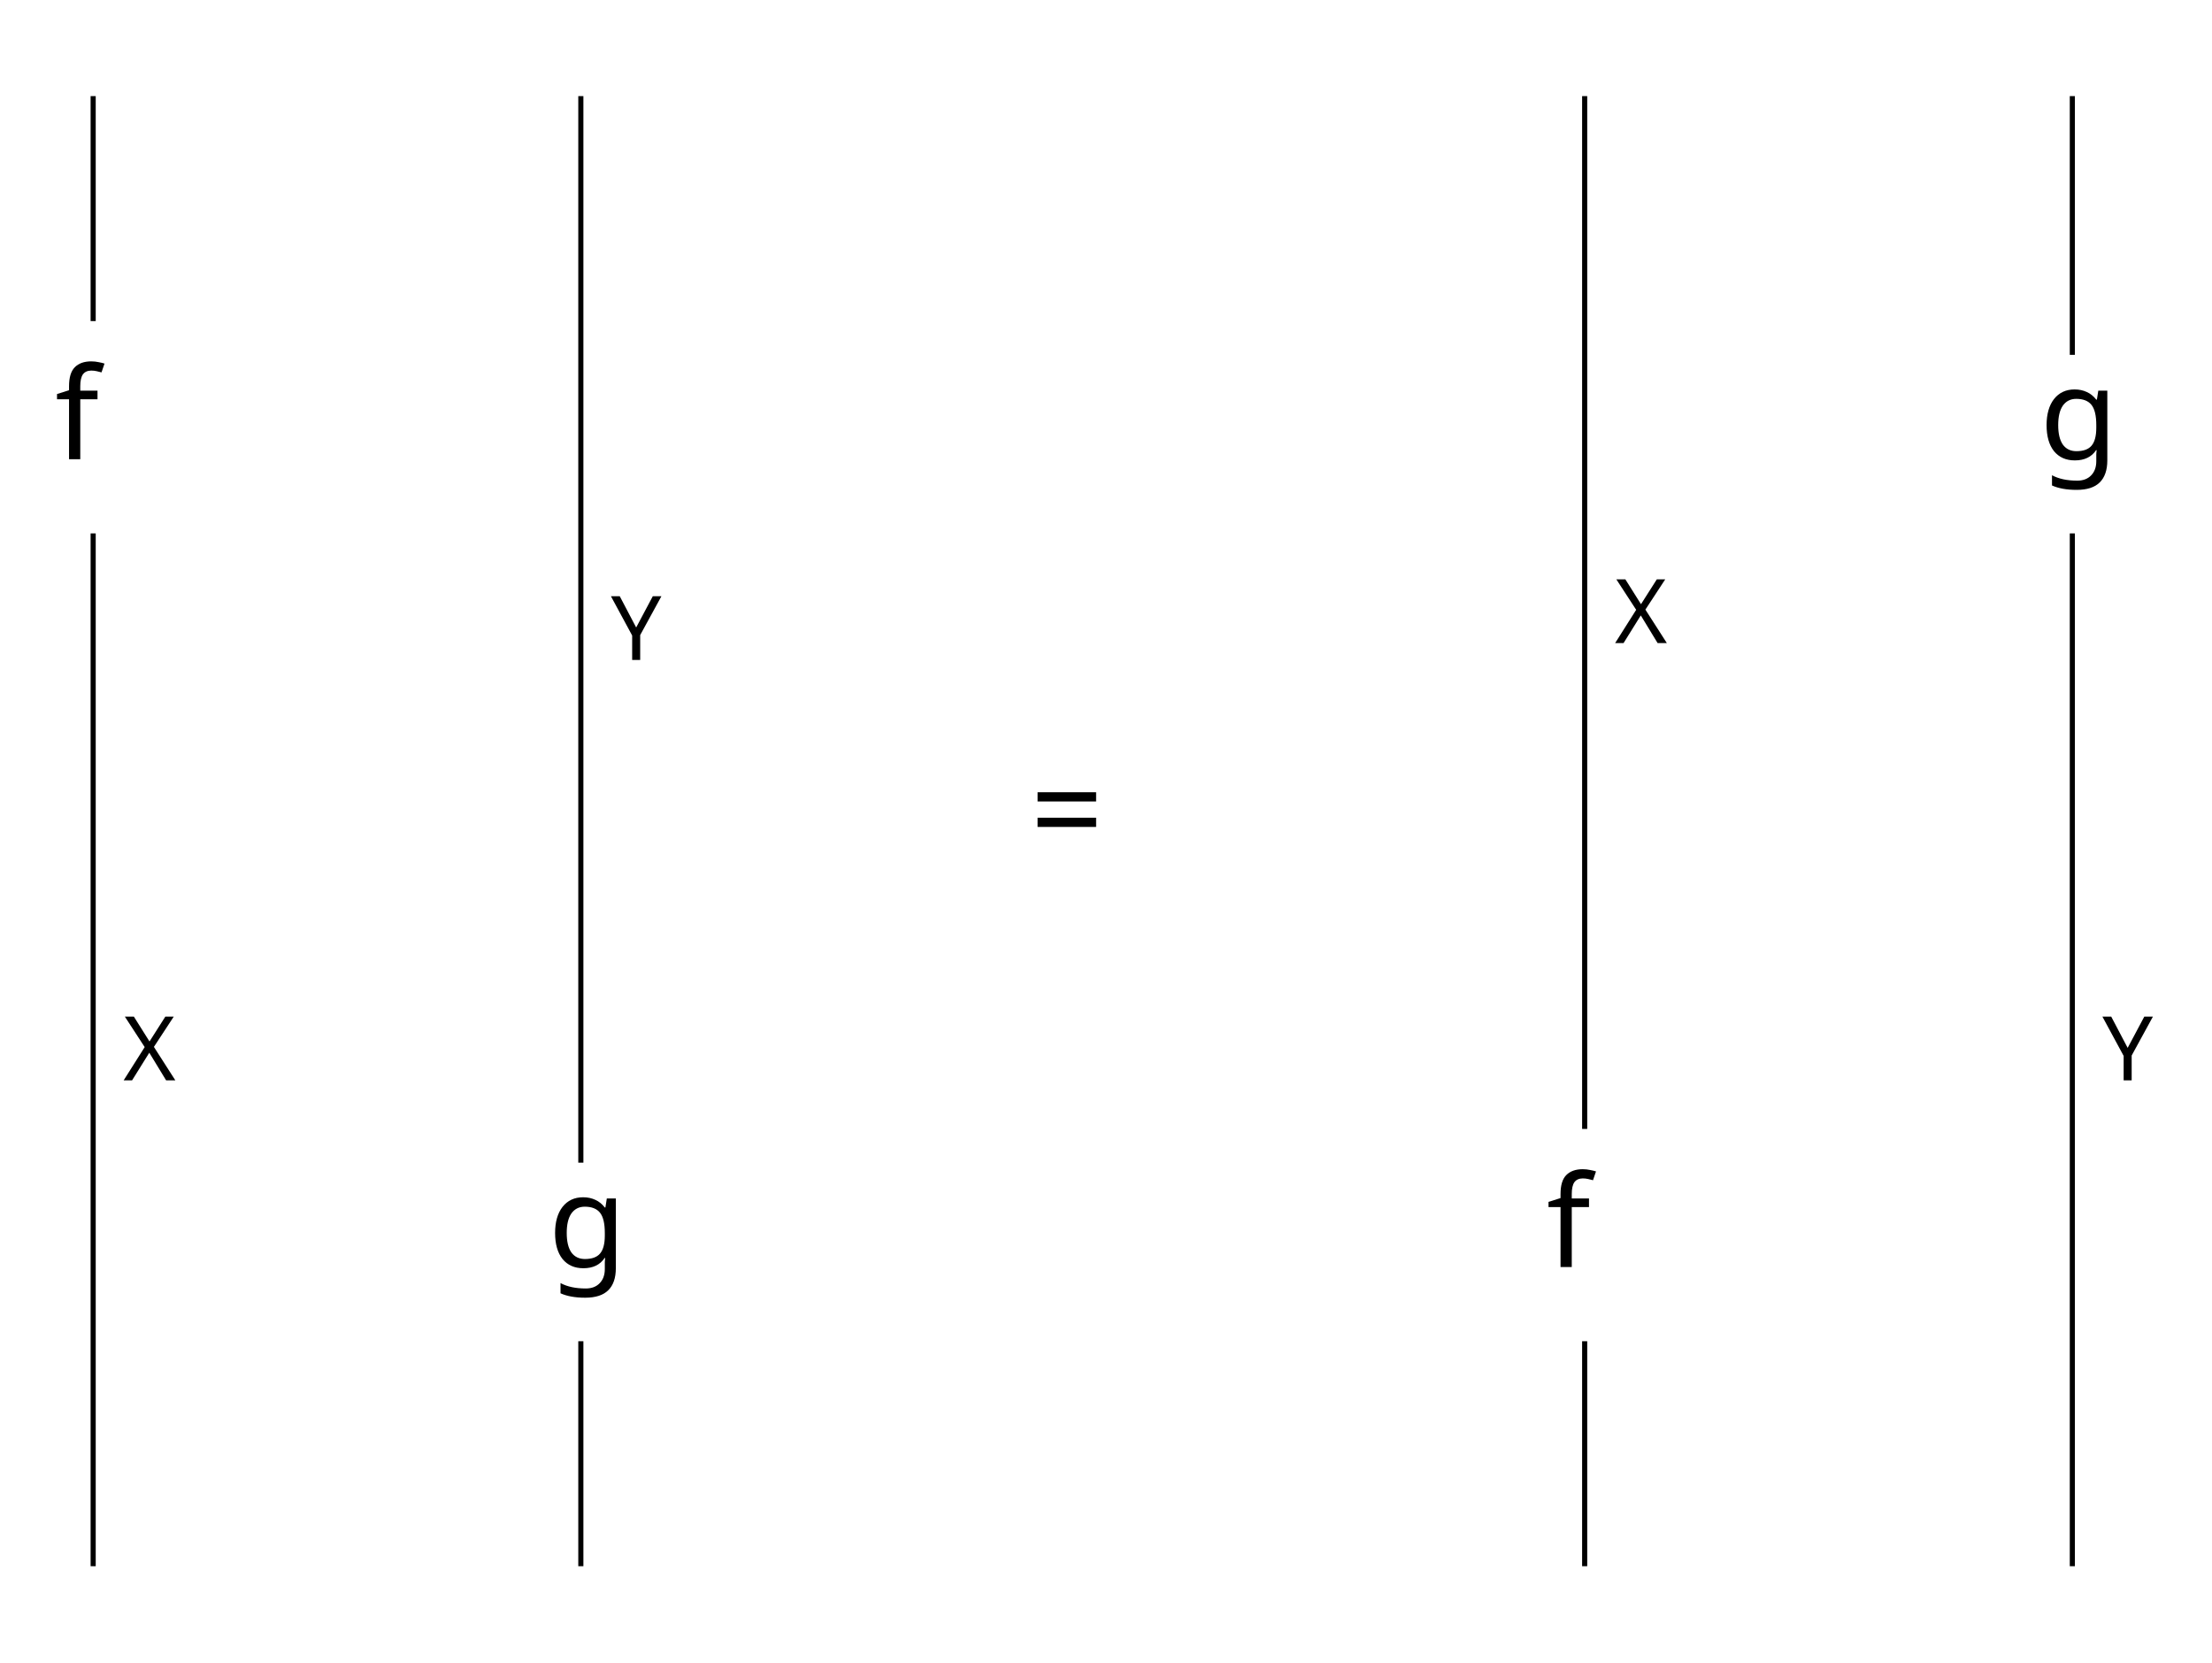
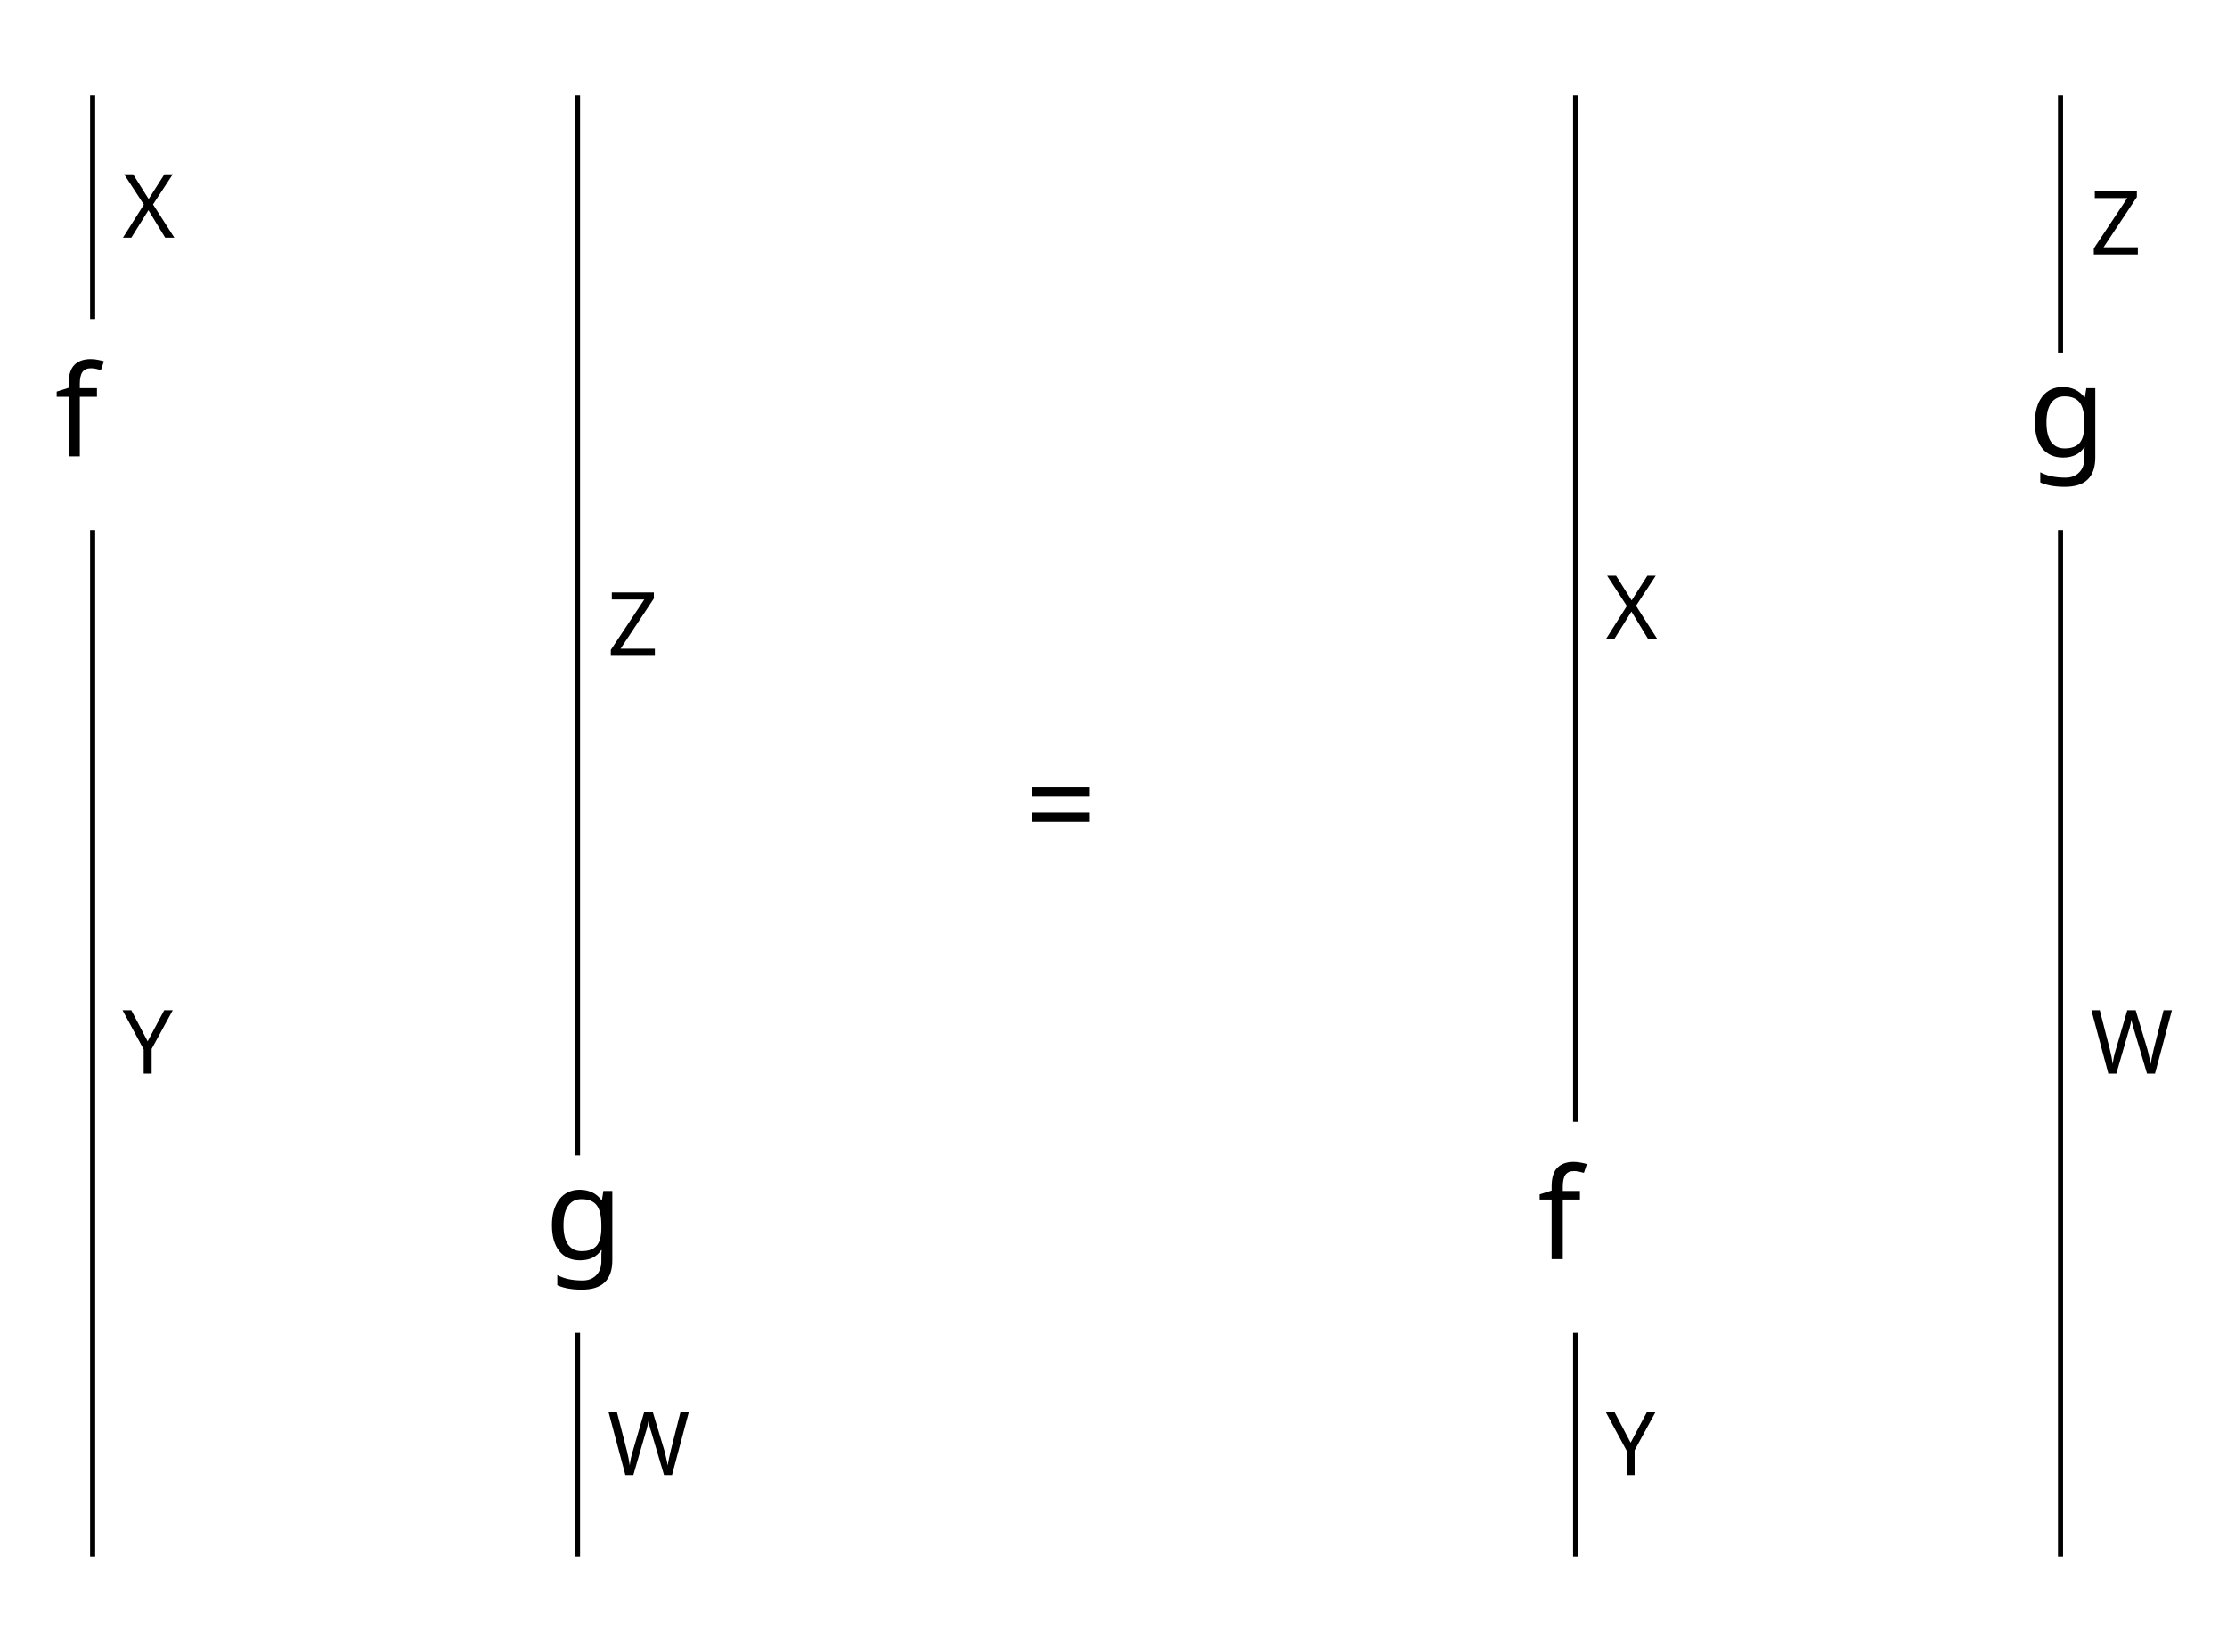
- <svg xmlns="http://www.w3.org/2000/svg" version="1.1" id="svg2" width="229.929" height="172.744" viewBox="0 0 229.929 172.744">
+ <svg xmlns="http://www.w3.org/2000/svg" version="1.1" id="svg2" width="232.817" height="172.744" viewBox="0 0 232.817 172.744">
  <defs id="defs6" />
  <g id="g8" transform="matrix(1.333333,0,0,-1.333333,0,172.744)">
    <g id="g10" transform="translate(84.201,64.779)">
      <g id="g12">
        <g id="g14">
          <g id="g16">
            <g id="g18" transform="translate(-84.201,-61.133)">
              <g id="g20" transform="translate(7.264,122.266)">
                <g id="g22">
                  <g id="g24">
                    <g id="g26">
                      <g id="g28" />
                    </g>
                  </g>
                </g>
                <g id="g30" transform="translate(38.019)">
                  <g id="g32">
                    <g id="g34">
                      <g id="g36">
                        <g id="g38" />
                      </g>
                    </g>
                  </g>
                  <g id="g40" transform="translate(38.918)">
                    <g id="g42" />
                    <g id="g44" transform="translate(39.339)">
                      <g id="g46">
                        <g id="g48">
                          <g id="g50">
                            <g id="g52" />
                          </g>
                        </g>
                      </g>
                      <g id="g54" transform="translate(38.019)">
                        <g id="g56">
                          <g id="g58">
                            <g id="g60">
                              <g id="g62" />
                            </g>
                          </g>
                        </g>
                        <g id="g64" transform="translate(-154.295,-32.143)">
                          <g id="g66">
                            <g id="g68">
                              <g id="g70" transform="translate(-2.975)">
                                <g id="g72">
                                  <g id="g74" transform="translate(-4.289,-93.769)">
                                    <text xml:space="preserve" transform="matrix(1,0,0,-1,4.289,93.769)" style="font-variant:normal;font-weight:normal;font-size:9.963px;font-family:CMMI10;-inkscape-font-specification:CMMI10;writing-mode:lr-tb;fill:#000000;fill-opacity:1;fill-rule:nonzero;stroke:none" id="text78">
                                      <tspan x="0" y="0" id="tspan76">f</tspan>
                                    </text>
                                    <g id="g80" transform="translate(4.289,93.769)" />
                                  </g>
                                </g>
                                <g id="g82" transform="translate(2.975)" />
                              </g>
                            </g>
                          </g>
                          <g id="g84" transform="translate(38.019)">
                            <g id="g86" />
                            <g id="g88" transform="translate(38.918)">
                              <g id="g90" />
                              <g id="g92" transform="translate(39.339)">
                                <g id="g94" />
                                <g id="g96" transform="translate(38.019)">
                                  <g id="g98">
                                    <g id="g100">
                                      <g id="g102" transform="translate(-2.555)">
                                        <g id="g104">
                                          <g id="g106" transform="translate(-159.004,-93.769)">
                                            <text xml:space="preserve" transform="matrix(1,0,0,-1,159.004,93.769)" style="font-variant:normal;font-weight:normal;font-size:9.963px;font-family:CMMI10;-inkscape-font-specification:CMMI10;writing-mode:lr-tb;fill:#000000;fill-opacity:1;fill-rule:nonzero;stroke:none" id="text110">
                                              <tspan x="0" y="0" id="tspan108">g</tspan>
                                            </text>
                                            <g id="g112" transform="translate(159.004,93.769)" />
                                          </g>
                                        </g>
                                        <g id="g114" transform="translate(2.555)" />
                                      </g>
                                    </g>
                                  </g>
                                  <g id="g116" transform="translate(-154.295,-30.817)">
                                    <g id="g118" />
                                    <g id="g120" transform="translate(38.019)">
                                      <g id="g122" />
                                      <g id="g124" transform="translate(38.918)">
                                        <g id="g126">
                                          <g id="g128">
                                            <g id="g130" transform="translate(-3.874)">
                                              <g id="g132">
                                                <g id="g134" transform="translate(-80.327,-62.952)">
                                                  <text xml:space="preserve" transform="matrix(1,0,0,-1,80.327,62.952)" style="font-variant:normal;font-weight:normal;font-size:9.963px;font-family:CMR10;-inkscape-font-specification:CMR10;writing-mode:lr-tb;fill:#000000;fill-opacity:1;fill-rule:nonzero;stroke:none" id="text138">
                                                    <tspan x="0" y="0" id="tspan136">=</tspan>
                                                  </text>
                                                  <g id="g140" transform="translate(80.327,62.952)" />
                                                </g>
                                              </g>
                                              <g id="g142" transform="translate(3.874)" />
                                            </g>
                                          </g>
                                        </g>
                                        <g id="g144" transform="translate(39.339)">
                                          <g id="g146" />
                                          <g id="g148" transform="translate(38.019)">
                                            <g id="g150" />
                                            <g id="g152" transform="translate(-154.295,-32.144)">
                                              <g id="g154" />
                                              <g id="g156" transform="translate(38.019)">
                                                <g id="g158">
                                                  <g id="g160">
                                                    <g id="g162" transform="translate(-2.554)">
                                                      <g id="g164">
                                                        <g id="g166" transform="translate(-42.729,-30.808)">
                                                          <text xml:space="preserve" transform="matrix(1,0,0,-1,42.729,30.808)" style="font-variant:normal;font-weight:normal;font-size:9.963px;font-family:CMMI10;-inkscape-font-specification:CMMI10;writing-mode:lr-tb;fill:#000000;fill-opacity:1;fill-rule:nonzero;stroke:none" id="text170">
                                                            <tspan x="0" y="0" id="tspan168">g</tspan>
                                                          </text>
                                                          <g id="g172" transform="translate(42.729,30.808)" />
                                                        </g>
                                                      </g>
                                                      <g id="g174" transform="translate(2.554)" />
                                                    </g>
                                                  </g>
                                                </g>
                                                <g id="g176" transform="translate(38.918)">
                                                  <g id="g178" />
                                                  <g id="g180" transform="translate(39.339)">
                                                    <g id="g182">
                                                      <g id="g184">
                                                        <g id="g186" transform="translate(-2.975)">
                                                          <g id="g188">
                                                            <g id="g190" transform="translate(-120.565,-30.808)">
                                                              <text xml:space="preserve" transform="matrix(1,0,0,-1,120.565,30.808)" style="font-variant:normal;font-weight:normal;font-size:9.963px;font-family:CMMI10;-inkscape-font-specification:CMMI10;writing-mode:lr-tb;fill:#000000;fill-opacity:1;fill-rule:nonzero;stroke:none" id="text194">
                                                                <tspan x="0" y="0" id="tspan192">f</tspan>
                                                              </text>
                                                              <g id="g196" transform="translate(120.565,30.808)" />
                                                            </g>
                                                          </g>
                                                          <g id="g198" transform="translate(2.975)" />
                                                        </g>
                                                      </g>
                                                    </g>
                                                    <g id="g200" transform="translate(38.019)">
                                                      <g id="g202" />
                                                      <g id="g204" transform="translate(-154.295,-27.162)">
                                                        <g id="g206">
                                                          <g id="g208">
                                                            <g id="g210">
                                                              <g id="g212" />
                                                            </g>
                                                          </g>
                                                        </g>
                                                        <g id="g214" transform="translate(38.019)">
                                                          <g id="g216">
                                                            <g id="g218">
                                                              <g id="g220">
                                                                <g id="g222" />
                                                              </g>
                                                            </g>
                                                          </g>
                                                          <g id="g224" transform="translate(38.918)">
                                                            <g id="g226" />
                                                            <g id="g228" transform="translate(39.339)">
                                                              <g id="g230">
                                                                <g id="g232">
                                                                  <g id="g234">
                                                                    <g id="g236" />
                                                                  </g>
                                                                </g>
                                                              </g>
                                                              <g id="g238" transform="translate(38.019)">
                                                                <g id="g240">
                                                                  <g id="g242">
                                                                    <g id="g244">
                                                                      <g id="g246" />
                                                                    </g>
                                                                  </g>
                                                                </g>
                                                                <g id="g248" transform="translate(-161.559)" />
                                                              </g>
                                                            </g>
                                                          </g>
                                                        </g>
                                                      </g>
                                                    </g>
                                                  </g>
                                                </g>
                                              </g>
                                            </g>
                                          </g>
                                        </g>
                                      </g>
                                    </g>
                                  </g>
                                </g>
                              </g>
                            </g>
                          </g>
                        </g>
                      </g>
                    </g>
                  </g>
                </g>
              </g>
              <g id="g250" transform="translate(84.201,61.133)" />
            </g>
          </g>
          <g id="g252">
            <path d="M -76.938,57.288 V 39.754" style="fill:none;stroke:#000000;stroke-width:0.398;stroke-linecap:butt;stroke-linejoin:miter;stroke-miterlimit:10;stroke-dasharray:none;stroke-opacity:1" id="path254" />
-           </g>
-           <g id="g256">
-             <path d="M -38.919,57.288 V -25.836" style="fill:none;stroke:#000000;stroke-width:0.398;stroke-linecap:butt;stroke-linejoin:miter;stroke-miterlimit:10;stroke-dasharray:none;stroke-opacity:1" id="path258" />
-             <g id="g260">
-               <g id="g262" transform="translate(-36.574,13.343)">
-                 <g id="g264">
-                   <g id="g266" transform="translate(-47.627,-78.122)">
-                     <text xml:space="preserve" transform="matrix(1,0,0,-1,47.627,78.122)" style="font-variant:normal;font-weight:normal;font-size:6.974px;font-family:CMMI7;-inkscape-font-specification:CMMI7;writing-mode:lr-tb;fill:#000000;fill-opacity:1;fill-rule:nonzero;stroke:none" id="text270">
-                       <tspan x="0" y="0" id="tspan268">Y</tspan>
-                     </text>
-                     <g id="g272" transform="translate(47.627,78.122)" />
-                   </g>
-                 </g>
-                 <g id="g274" transform="translate(36.574,-13.343)" />
-               </g>
-             </g>
-           </g>
-           <g id="g276">
-             <path d="M 39.339,57.288 V -23.207" style="fill:none;stroke:#000000;stroke-width:0.398;stroke-linecap:butt;stroke-linejoin:miter;stroke-miterlimit:10;stroke-dasharray:none;stroke-opacity:1" id="path278" />
-             <g id="g280">
-               <g id="g282" transform="translate(41.683,14.658)">
-                 <g id="g284">
-                   <g id="g286" transform="translate(-125.884,-79.437)">
-                     <text xml:space="preserve" transform="matrix(1,0,0,-1,125.884,79.437)" style="font-variant:normal;font-weight:normal;font-size:6.974px;font-family:CMMI7;-inkscape-font-specification:CMMI7;writing-mode:lr-tb;fill:#000000;fill-opacity:1;fill-rule:nonzero;stroke:none" id="text290">
-                       <tspan x="0" y="0" id="tspan288">X</tspan>
-                     </text>
-                     <g id="g292" transform="translate(125.884,79.437)" />
-                   </g>
-                 </g>
-                 <g id="g294" transform="translate(-41.683,-14.658)" />
-               </g>
-             </g>
-           </g>
-           <g id="g296">
-             <path d="M 77.358,57.288 V 37.125" style="fill:none;stroke:#000000;stroke-width:0.398;stroke-linecap:butt;stroke-linejoin:miter;stroke-miterlimit:10;stroke-dasharray:none;stroke-opacity:1" id="path298" />
-           </g>
-           <g id="g300">
-             <path d="M -76.938,23.207 V -57.288" style="fill:none;stroke:#000000;stroke-width:0.398;stroke-linecap:butt;stroke-linejoin:miter;stroke-miterlimit:10;stroke-dasharray:none;stroke-opacity:1" id="path302" />
-             <g id="g304">
-               <g id="g306" transform="translate(-74.593,-19.423)">
-                 <g id="g308">
-                   <g id="g310" transform="translate(-9.608,-45.356)">
-                     <text xml:space="preserve" transform="matrix(1,0,0,-1,9.608,45.356)" style="font-variant:normal;font-weight:normal;font-size:6.974px;font-family:CMMI7;-inkscape-font-specification:CMMI7;writing-mode:lr-tb;fill:#000000;fill-opacity:1;fill-rule:nonzero;stroke:none" id="text314">
-                       <tspan x="0" y="0" id="tspan312">X</tspan>
-                     </text>
-                     <g id="g316" transform="translate(9.608,45.356)" />
-                   </g>
-                 </g>
-                 <g id="g318" transform="translate(74.593,19.423)" />
-               </g>
-             </g>
-           </g>
-           <g id="g320">
-             <path d="M 77.358,23.207 V -57.288" style="fill:none;stroke:#000000;stroke-width:0.398;stroke-linecap:butt;stroke-linejoin:miter;stroke-miterlimit:10;stroke-dasharray:none;stroke-opacity:1" id="path322" />
-             <g id="g324">
-               <g id="g326" transform="translate(79.702,-19.423)">
-                 <g id="g328">
-                   <g id="g330" transform="translate(-163.903,-45.356)">
-                     <text xml:space="preserve" transform="matrix(1,0,0,-1,163.903,45.356)" style="font-variant:normal;font-weight:normal;font-size:6.974px;font-family:CMMI7;-inkscape-font-specification:CMMI7;writing-mode:lr-tb;fill:#000000;fill-opacity:1;fill-rule:nonzero;stroke:none" id="text334">
-                       <tspan x="0" y="0" id="tspan332">Y</tspan>
-                     </text>
-                     <g id="g336" transform="translate(163.903,45.356)" />
-                   </g>
-                 </g>
-                 <g id="g338" transform="translate(-79.702,19.423)" />
-               </g>
-             </g>
-           </g>
-           <g id="g340">
-             <path d="M -38.919,-39.754 V -57.288" style="fill:none;stroke:#000000;stroke-width:0.398;stroke-linecap:butt;stroke-linejoin:miter;stroke-miterlimit:10;stroke-dasharray:none;stroke-opacity:1" id="path342" />
-           </g>
-           <g id="g344">
-             <path d="M 39.339,-39.754 V -57.288" style="fill:none;stroke:#000000;stroke-width:0.398;stroke-linecap:butt;stroke-linejoin:miter;stroke-miterlimit:10;stroke-dasharray:none;stroke-opacity:1" id="path346" />
+             <g id="g256">
+               <g id="g258" transform="translate(-74.593,46.138)">
+                 <g id="g260">
+                   <g id="g262" transform="translate(-9.608,-110.917)">
+                     <text xml:space="preserve" transform="matrix(1,0,0,-1,9.608,110.917)" style="font-variant:normal;font-weight:normal;font-size:6.974px;font-family:CMMI7;-inkscape-font-specification:CMMI7;writing-mode:lr-tb;fill:#000000;fill-opacity:1;fill-rule:nonzero;stroke:none" id="text266">
+                       <tspan x="0" y="0" id="tspan264">X</tspan>
+                     </text>
+                     <g id="g268" transform="translate(9.608,110.917)" />
+                   </g>
+                 </g>
+                 <g id="g270" transform="translate(74.593,-46.138)" />
+               </g>
+             </g>
+           </g>
+           <g id="g272">
+             <path d="M -38.919,57.288 V -25.836" style="fill:none;stroke:#000000;stroke-width:0.398;stroke-linecap:butt;stroke-linejoin:miter;stroke-miterlimit:10;stroke-dasharray:none;stroke-opacity:1" id="path274" />
+             <g id="g276">
+               <g id="g278" transform="translate(-36.574,13.343)">
+                 <g id="g280">
+                   <g id="g282" transform="translate(-47.627,-78.122)">
+                     <text xml:space="preserve" transform="matrix(1,0,0,-1,47.627,78.122)" style="font-variant:normal;font-weight:normal;font-size:6.974px;font-family:CMMI7;-inkscape-font-specification:CMMI7;writing-mode:lr-tb;fill:#000000;fill-opacity:1;fill-rule:nonzero;stroke:none" id="text286">
+                       <tspan x="0" y="0" id="tspan284">Z</tspan>
+                     </text>
+                     <g id="g288" transform="translate(47.627,78.122)" />
+                   </g>
+                 </g>
+                 <g id="g290" transform="translate(36.574,-13.343)" />
+               </g>
+             </g>
+           </g>
+           <g id="g292">
+             <path d="M 39.339,57.288 V -23.207" style="fill:none;stroke:#000000;stroke-width:0.398;stroke-linecap:butt;stroke-linejoin:miter;stroke-miterlimit:10;stroke-dasharray:none;stroke-opacity:1" id="path294" />
+             <g id="g296">
+               <g id="g298" transform="translate(41.683,14.658)">
+                 <g id="g300">
+                   <g id="g302" transform="translate(-125.884,-79.437)">
+                     <text xml:space="preserve" transform="matrix(1,0,0,-1,125.884,79.437)" style="font-variant:normal;font-weight:normal;font-size:6.974px;font-family:CMMI7;-inkscape-font-specification:CMMI7;writing-mode:lr-tb;fill:#000000;fill-opacity:1;fill-rule:nonzero;stroke:none" id="text306">
+                       <tspan x="0" y="0" id="tspan304">X</tspan>
+                     </text>
+                     <g id="g308" transform="translate(125.884,79.437)" />
+                   </g>
+                 </g>
+                 <g id="g310" transform="translate(-41.683,-14.658)" />
+               </g>
+             </g>
+           </g>
+           <g id="g312">
+             <path d="M 77.358,57.288 V 37.125" style="fill:none;stroke:#000000;stroke-width:0.398;stroke-linecap:butt;stroke-linejoin:miter;stroke-miterlimit:10;stroke-dasharray:none;stroke-opacity:1" id="path314" />
+             <g id="g316">
+               <g id="g318" transform="translate(79.702,44.823)">
+                 <g id="g320">
+                   <g id="g322" transform="translate(-163.903,-109.602)">
+                     <text xml:space="preserve" transform="matrix(1,0,0,-1,163.903,109.602)" style="font-variant:normal;font-weight:normal;font-size:6.974px;font-family:CMMI7;-inkscape-font-specification:CMMI7;writing-mode:lr-tb;fill:#000000;fill-opacity:1;fill-rule:nonzero;stroke:none" id="text326">
+                       <tspan x="0" y="0" id="tspan324">Z</tspan>
+                     </text>
+                     <g id="g328" transform="translate(163.903,109.602)" />
+                   </g>
+                 </g>
+                 <g id="g330" transform="translate(-79.702,-44.823)" />
+               </g>
+             </g>
+           </g>
+           <g id="g332">
+             <path d="M -76.938,23.207 V -57.288" style="fill:none;stroke:#000000;stroke-width:0.398;stroke-linecap:butt;stroke-linejoin:miter;stroke-miterlimit:10;stroke-dasharray:none;stroke-opacity:1" id="path334" />
+             <g id="g336">
+               <g id="g338" transform="translate(-74.593,-19.423)">
+                 <g id="g340">
+                   <g id="g342" transform="translate(-9.608,-45.356)">
+                     <text xml:space="preserve" transform="matrix(1,0,0,-1,9.608,45.356)" style="font-variant:normal;font-weight:normal;font-size:6.974px;font-family:CMMI7;-inkscape-font-specification:CMMI7;writing-mode:lr-tb;fill:#000000;fill-opacity:1;fill-rule:nonzero;stroke:none" id="text346">
+                       <tspan x="0" y="0" id="tspan344">Y</tspan>
+                     </text>
+                     <g id="g348" transform="translate(9.608,45.356)" />
+                   </g>
+                 </g>
+                 <g id="g350" transform="translate(74.593,19.423)" />
+               </g>
+             </g>
+           </g>
+           <g id="g352">
+             <path d="M 77.358,23.207 V -57.288" style="fill:none;stroke:#000000;stroke-width:0.398;stroke-linecap:butt;stroke-linejoin:miter;stroke-miterlimit:10;stroke-dasharray:none;stroke-opacity:1" id="path354" />
+             <g id="g356">
+               <g id="g358" transform="translate(79.702,-19.423)">
+                 <g id="g360">
+                   <g id="g362" transform="translate(-163.903,-45.356)">
+                     <text xml:space="preserve" transform="matrix(1,0,0,-1,163.903,45.356)" style="font-variant:normal;font-weight:normal;font-size:6.974px;font-family:CMMI7;-inkscape-font-specification:CMMI7;writing-mode:lr-tb;fill:#000000;fill-opacity:1;fill-rule:nonzero;stroke:none" id="text366">
+                       <tspan x="0" y="0" id="tspan364">W</tspan>
+                     </text>
+                     <g id="g368" transform="translate(163.903,45.356)" />
+                   </g>
+                 </g>
+                 <g id="g370" transform="translate(-79.702,19.423)" />
+               </g>
+             </g>
+           </g>
+           <g id="g372">
+             <path d="M -38.919,-39.754 V -57.288" style="fill:none;stroke:#000000;stroke-width:0.398;stroke-linecap:butt;stroke-linejoin:miter;stroke-miterlimit:10;stroke-dasharray:none;stroke-opacity:1" id="path374" />
+             <g id="g376">
+               <g id="g378" transform="translate(-36.574,-50.903)">
+                 <g id="g380">
+                   <g id="g382" transform="translate(-47.627,-13.876)">
+                     <text xml:space="preserve" transform="matrix(1,0,0,-1,47.627,13.876)" style="font-variant:normal;font-weight:normal;font-size:6.974px;font-family:CMMI7;-inkscape-font-specification:CMMI7;writing-mode:lr-tb;fill:#000000;fill-opacity:1;fill-rule:nonzero;stroke:none" id="text386">
+                       <tspan x="0" y="0" id="tspan384">W</tspan>
+                     </text>
+                     <g id="g388" transform="translate(47.627,13.876)" />
+                   </g>
+                 </g>
+                 <g id="g390" transform="translate(36.574,50.903)" />
+               </g>
+             </g>
+           </g>
+           <g id="g392">
+             <path d="M 39.339,-39.754 V -57.288" style="fill:none;stroke:#000000;stroke-width:0.398;stroke-linecap:butt;stroke-linejoin:miter;stroke-miterlimit:10;stroke-dasharray:none;stroke-opacity:1" id="path394" />
+             <g id="g396">
+               <g id="g398" transform="translate(41.683,-50.903)">
+                 <g id="g400">
+                   <g id="g402" transform="translate(-125.884,-13.876)">
+                     <text xml:space="preserve" transform="matrix(1,0,0,-1,125.884,13.876)" style="font-variant:normal;font-weight:normal;font-size:6.974px;font-family:CMMI7;-inkscape-font-specification:CMMI7;writing-mode:lr-tb;fill:#000000;fill-opacity:1;fill-rule:nonzero;stroke:none" id="text406">
+                       <tspan x="0" y="0" id="tspan404">Y</tspan>
+                     </text>
+                     <g id="g408" transform="translate(125.884,13.876)" />
+                   </g>
+                 </g>
+                 <g id="g410" transform="translate(-41.683,50.903)" />
+               </g>
+             </g>
          </g>
        </g>
      </g>
    </g>
  </g>
</svg>
